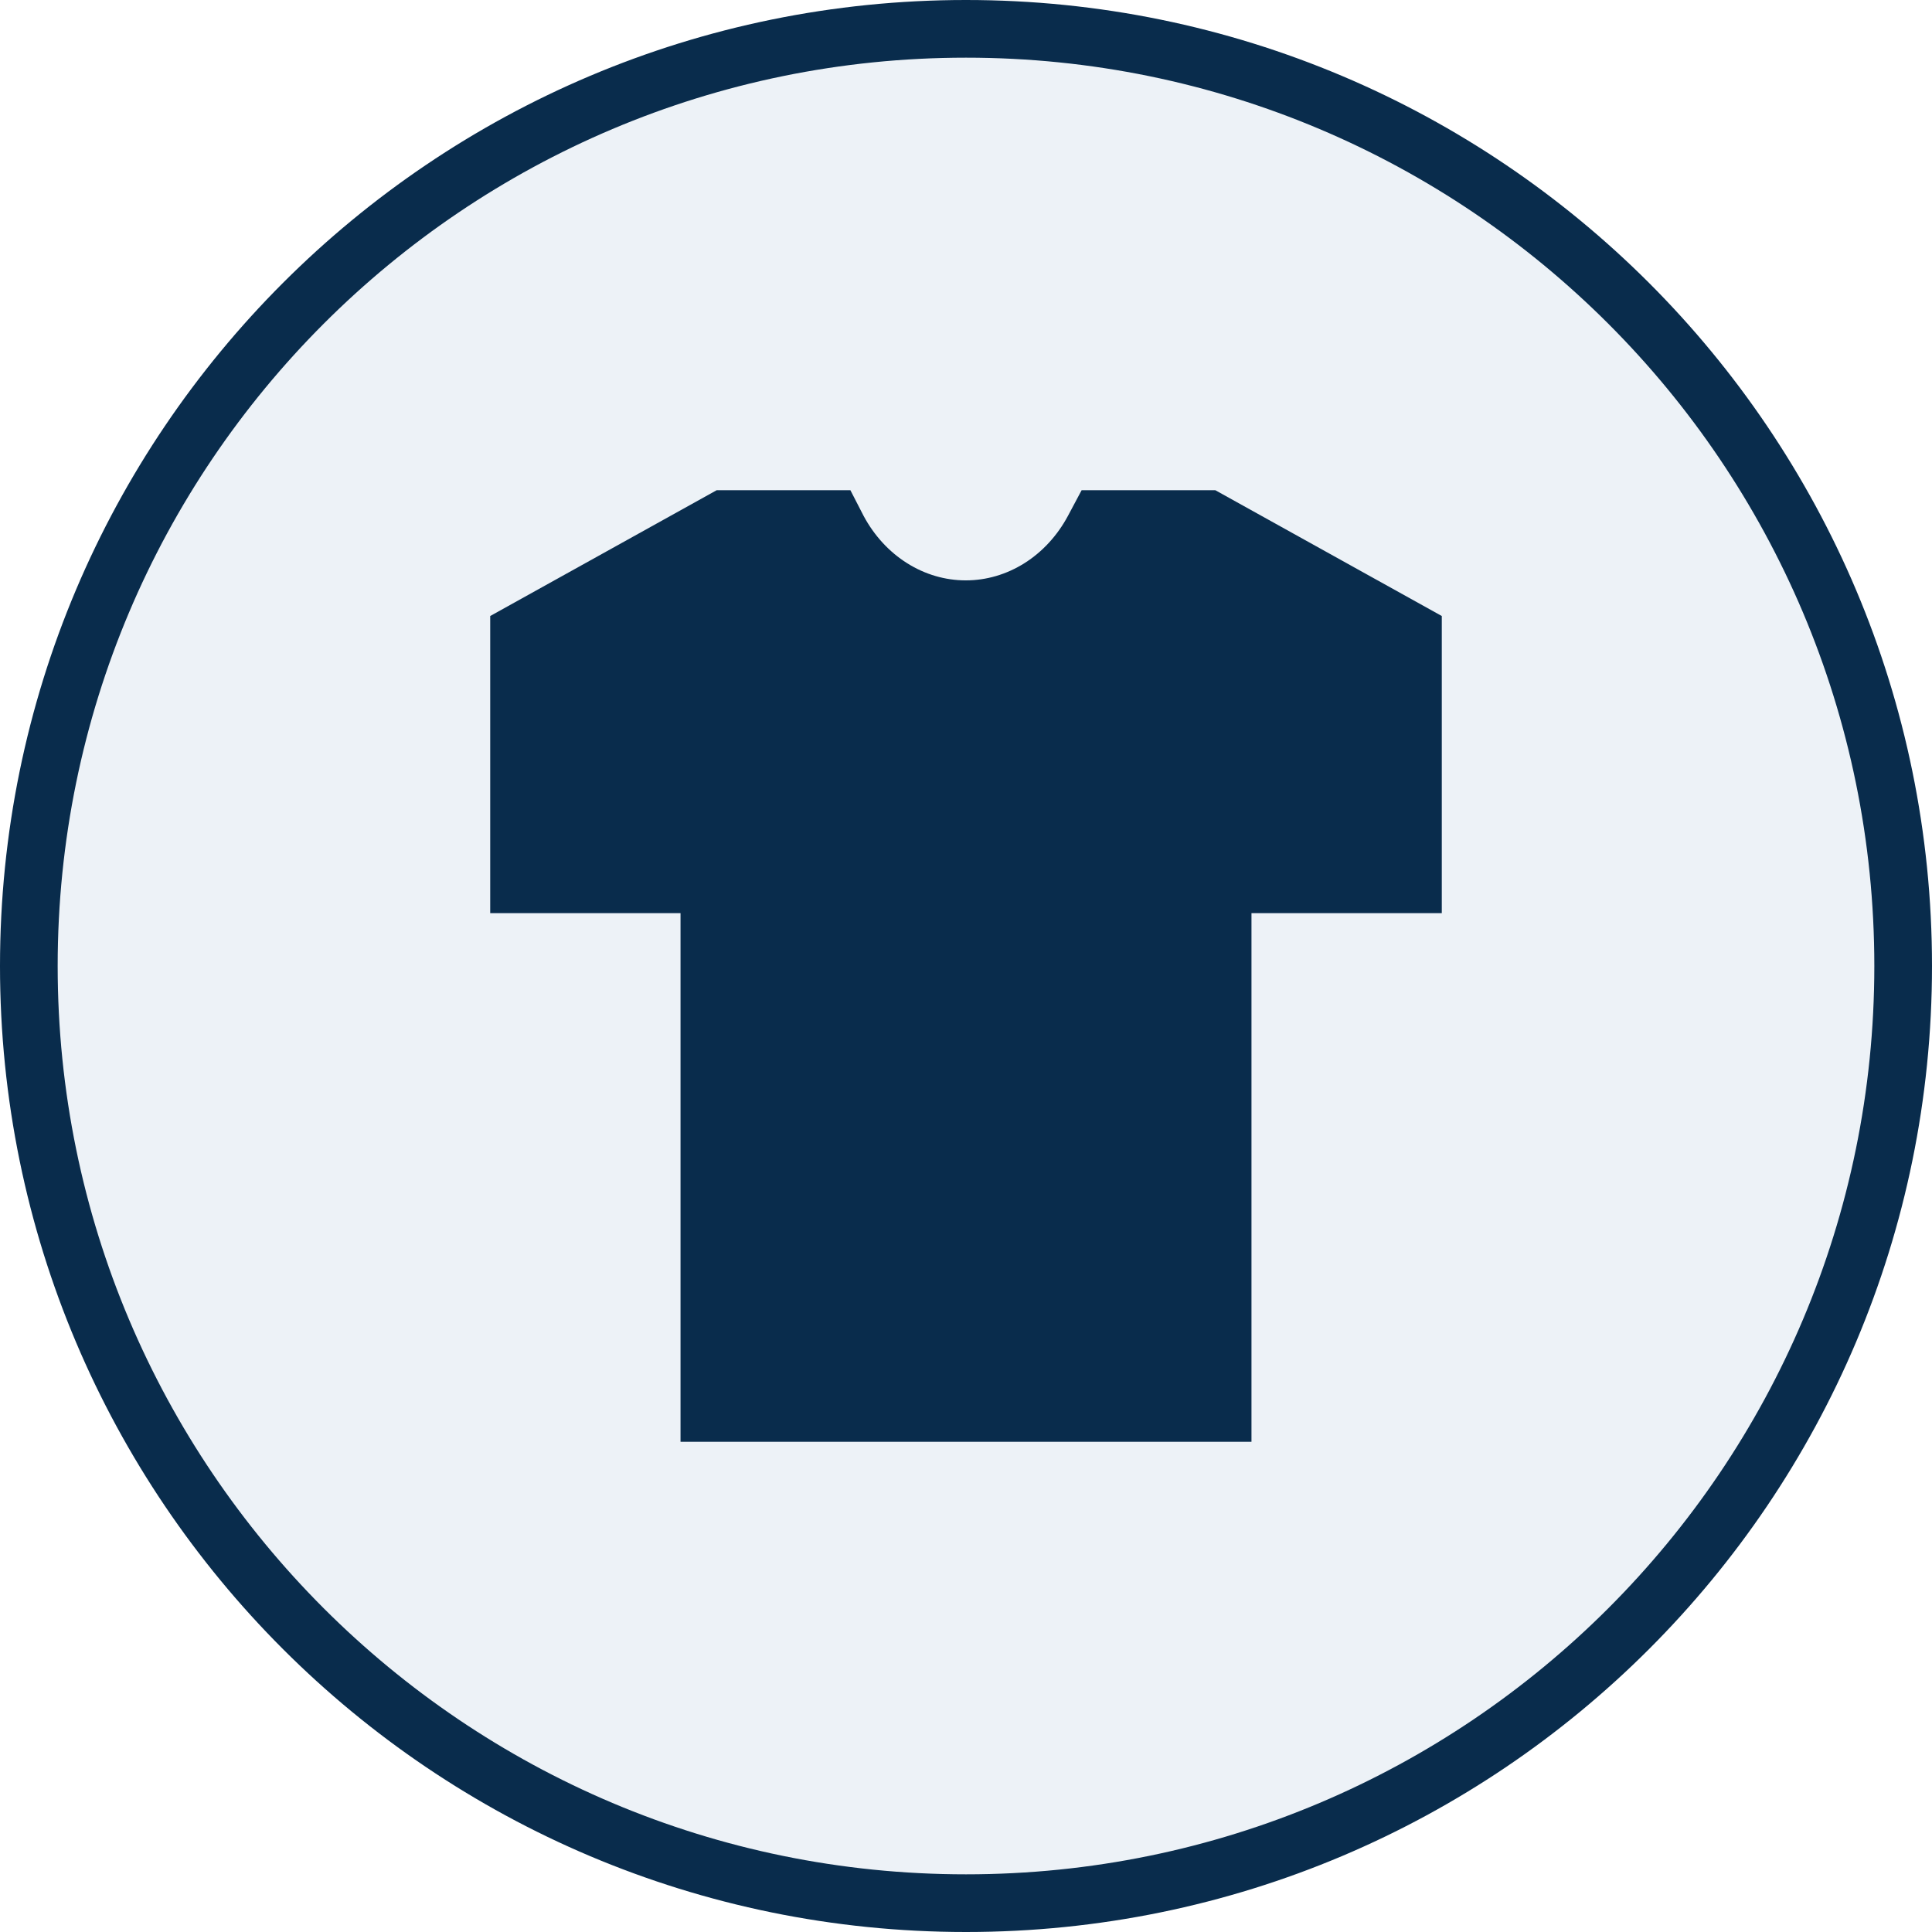
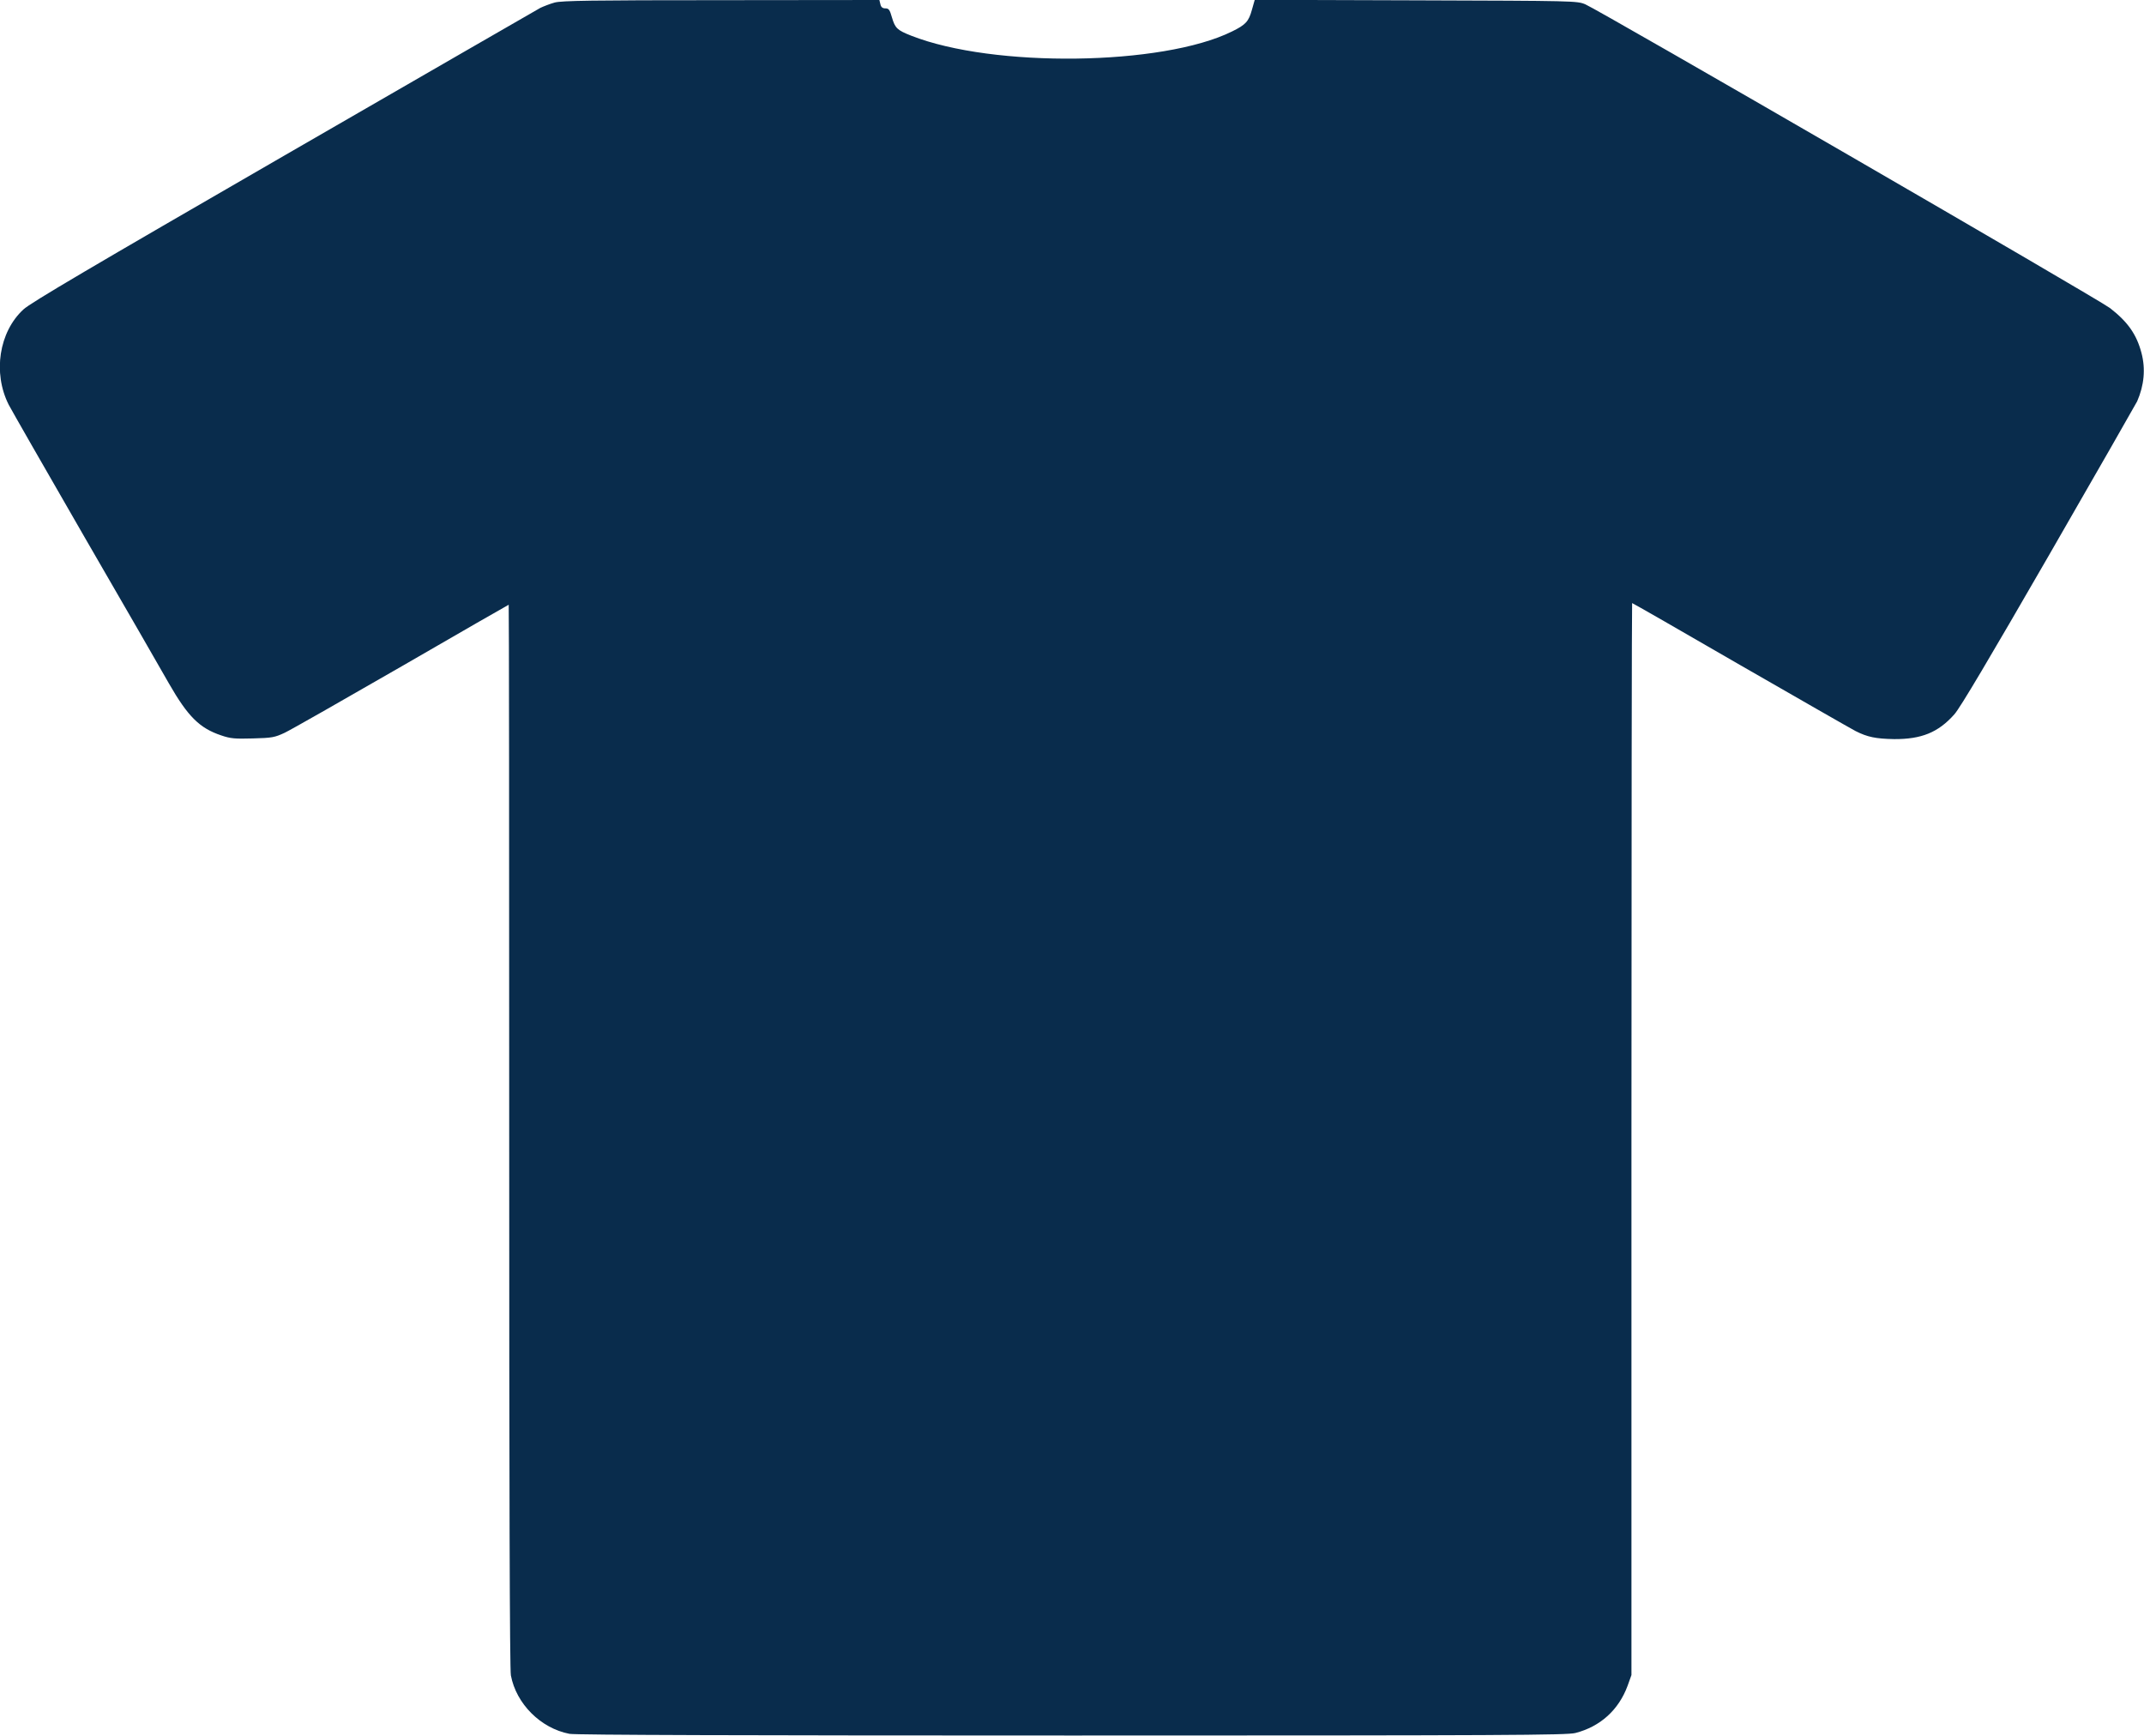
- <svg xmlns="http://www.w3.org/2000/svg" width="67" height="67" viewBox="0 0 67 67" fill="none">
-   <g id="Frame 47">
-     <circle id="Ellipse 31" cx="33.5" cy="33.5" r="32.5" fill="#EDF2F7" stroke="#092C4C" stroke-width="2" />
-     <path id="Vector" d="M37.51 17L37.031 17.898C36.665 18.578 36.146 19.141 35.526 19.531C34.906 19.922 34.205 20.127 33.492 20.127C32.779 20.127 32.078 19.922 31.458 19.531C30.837 19.141 30.319 18.578 29.953 17.898L29.491 17H24.854L17 21.363V31.667H23.6V50H43.4V31.667H50V21.363L42.146 17H37.51Z" fill="#092C4C" />
+ <svg xmlns="http://www.w3.org/2000/svg" version="1.0" width="1280pt" height="1036pt" viewBox="0 0 1280 1036" preserveAspectRatio="xMidYMid meet">
+   <g transform="translate(0,1036) scale(0.1,-0.1)" fill="#092c4c" stroke="none">
+     <path d="M3312 10345 c-29 -8 -67 -23 -86 -32 -18 -10 -707 -407 -1531 -883 -1146 -662 -1512 -877 -1555 -917 -146 -134 -184 -379 -88 -569 14 -27 217 -382 452 -789 236 -407 462 -800 504 -874 114 -199 184 -268 313 -311 55 -19 81 -21 189 -18 115 3 130 6 190 34 36 17 350 196 699 397 349 202 636 367 638 367 2 0 3 -1426 3 -3169 0 -2081 3 -3187 10 -3222 32 -170 178 -316 350 -349 35 -7 1062 -10 2999 -10 2595 0 2954 2 3006 15 149 38 259 138 312 282 l23 64 0 3199 c0 1760 2 3200 4 3200 3 0 293 -166 645 -370 353 -203 662 -380 689 -394 71 -36 121 -46 230 -48 162 -1 263 39 359 147 33 35 212 338 563 946 283 491 521 907 529 923 42 96 51 194 26 289 -29 110 -81 185 -188 268 -69 53 -3051 1779 -3132 1813 -49 21 -64 21 -1012 24 l-962 3 -17 -60 c-19 -69 -37 -89 -119 -129 -415 -205 -1425 -218 -1915 -25 -84 33 -96 45 -115 109 -13 46 -19 54 -39 54 -17 0 -26 7 -30 25 l-6 25 -943 -1 c-780 0 -951 -3 -995 -14z" />
  </g>
</svg>
